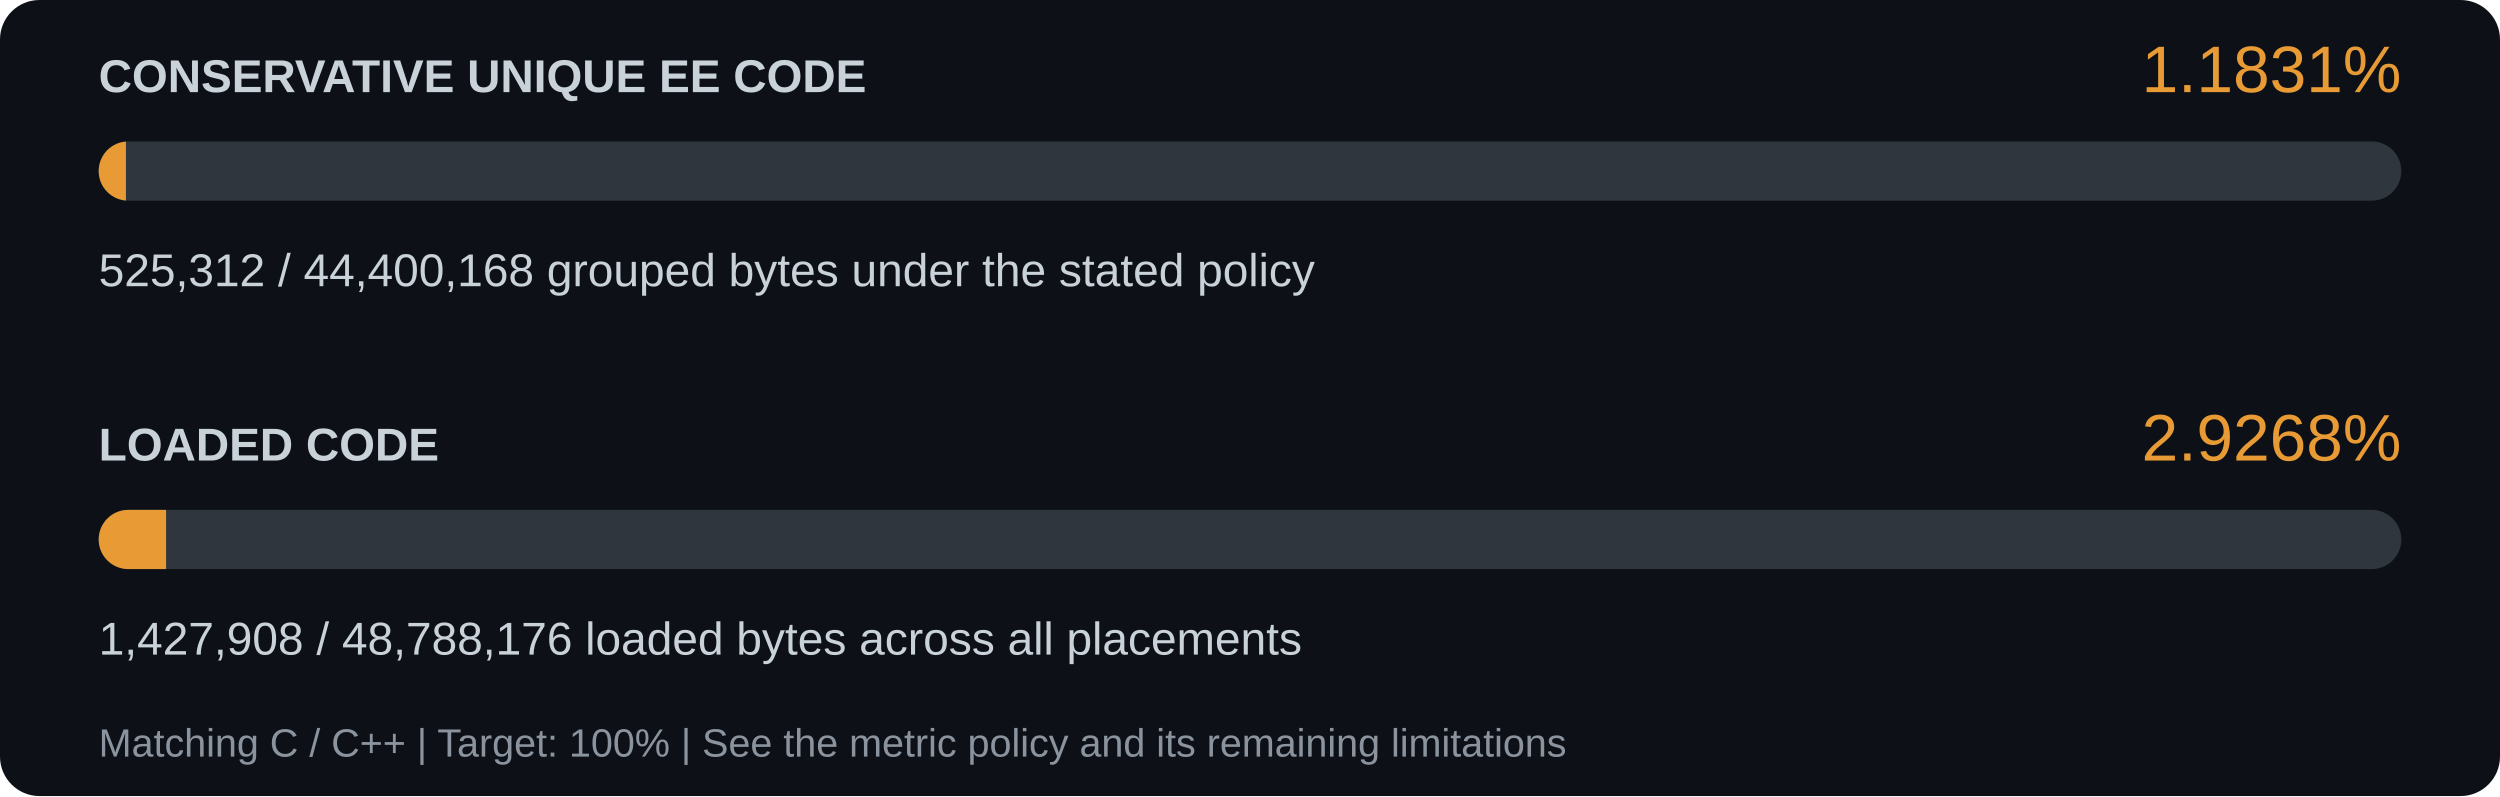
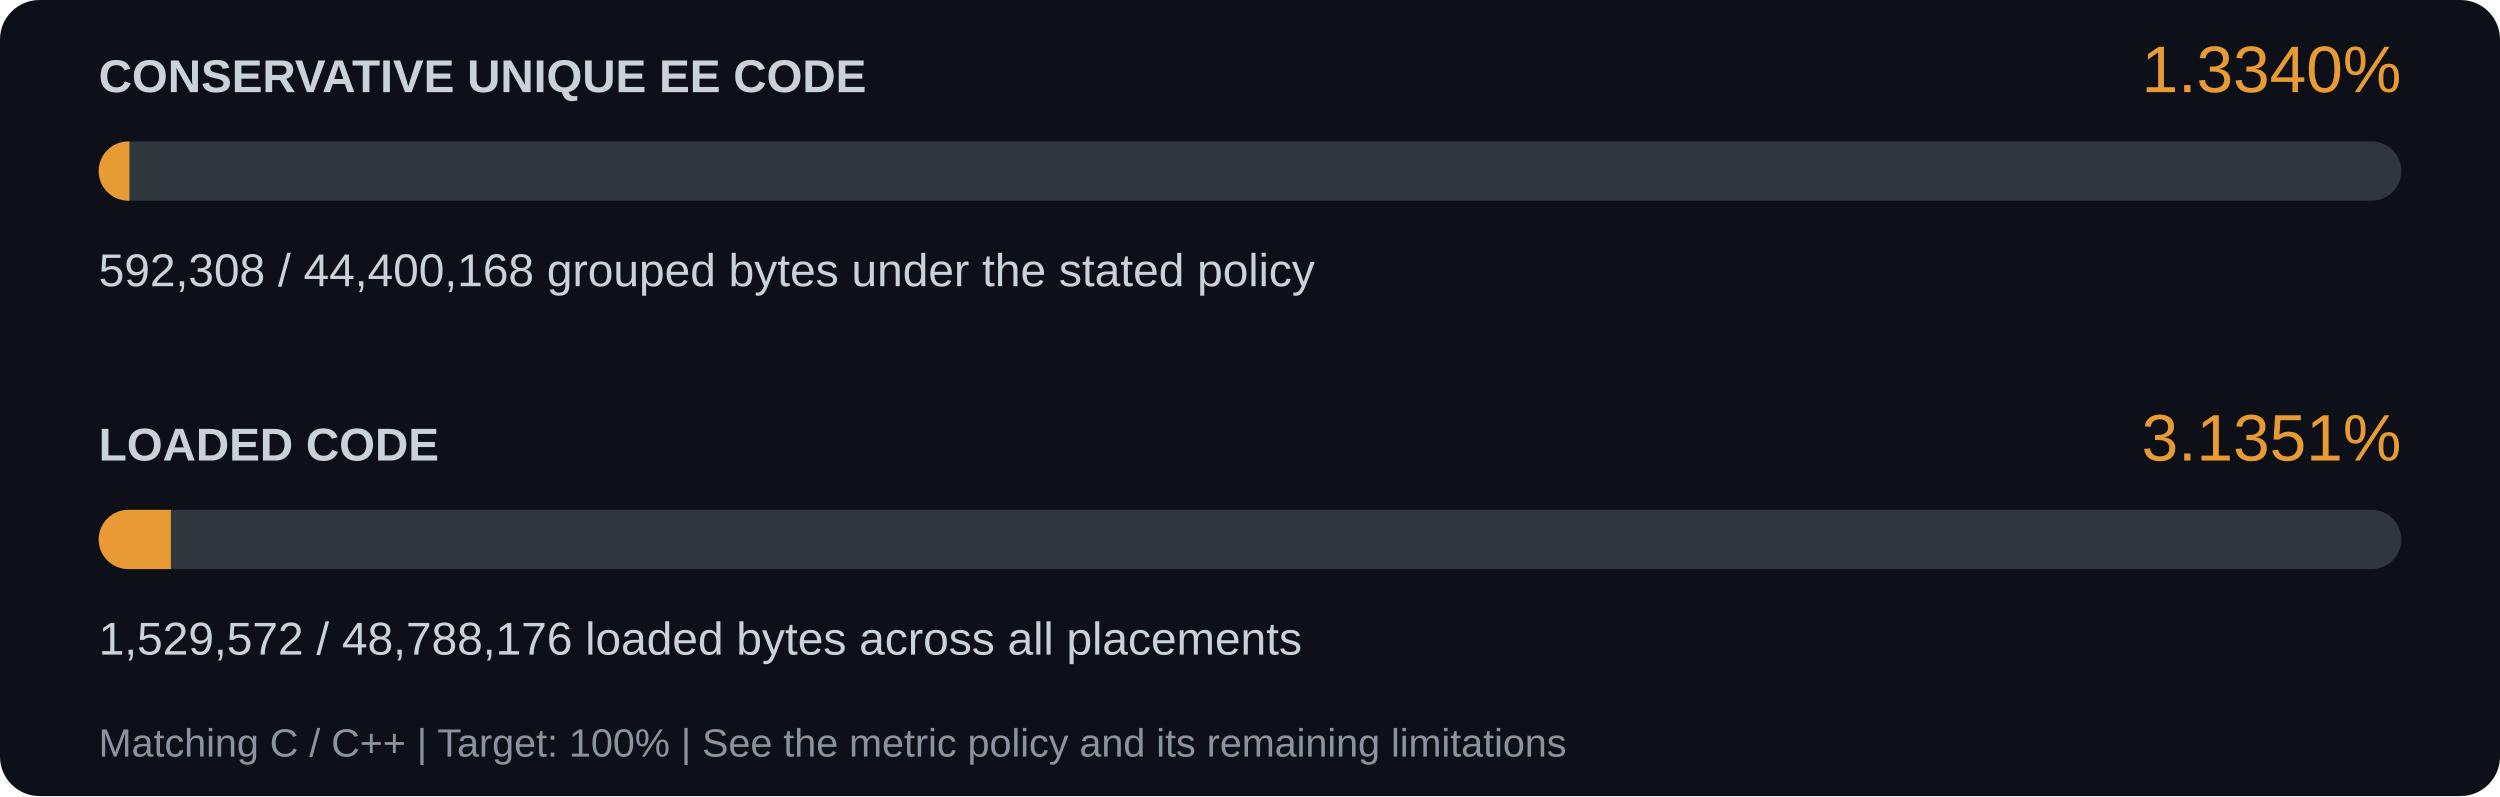
<svg xmlns="http://www.w3.org/2000/svg" width="760" height="242" viewBox="0 0 760 242" role="img" aria-labelledby="title description">
  <rect width="760" height="242" rx="12" fill="#0d1117" />
  <g font-family="Segoe UI, Arial, sans-serif">
    <text x="30" y="28" fill="#c9d1d9" font-size="14" font-weight="600">CONSERVATIVE UNIQUE EE CODE</text>
-     <text x="730" y="28" text-anchor="end" fill="#e89b35" font-size="20">1.1831%</text>
+     <text x="730" y="28" text-anchor="end" fill="#e89b35" font-size="20">1.3340%</text>
    <rect x="30" y="43" width="700" height="18" rx="9" fill="#30363d" />
    <clipPath id="rail0">
      <rect x="30" y="43" width="700" height="18" rx="9" />
    </clipPath>
-     <rect x="30" y="43" width="8.282" height="18" fill="#e89b35" clip-path="url(#rail0)" />
-     <text x="30" y="87" fill="#c9d1d9" font-size="14">525,312 / 44,400,168 grouped bytes under the stated policy</text>
+     <rect x="30" y="43" width="9.338" height="18" fill="#e89b35" clip-path="url(#rail0)" />
+     <text x="30" y="87" fill="#c9d1d9" font-size="14">592,308 / 44,400,168 grouped bytes under the stated policy</text>
    <text x="30" y="140" fill="#c9d1d9" font-size="14" font-weight="600">LOADED CODE</text>
-     <text x="730" y="140" text-anchor="end" fill="#e89b35" font-size="20">2.9268%</text>
+     <text x="730" y="140" text-anchor="end" fill="#e89b35" font-size="20">3.1351%</text>
    <rect x="30" y="155" width="700" height="18" rx="9" fill="#30363d" />
    <clipPath id="rail1">
      <rect x="30" y="155" width="700" height="18" rx="9" />
    </clipPath>
-     <rect x="30" y="155" width="20.487" height="18" fill="#e89b35" clip-path="url(#rail1)" />
-     <text x="30" y="199" fill="#c9d1d9" font-size="14">1,427,908 / 48,788,176 loaded bytes across all placements</text>
+     <rect x="30" y="155" width="21.946" height="18" fill="#e89b35" clip-path="url(#rail1)" />
+     <text x="30" y="199" fill="#c9d1d9" font-size="14">1,529,572 / 48,788,176 loaded bytes across all placements</text>
    <text x="30" y="230" fill="#8b949e" font-size="12">Matching C / C++ | Target: 100% | See the metric policy and its remaining limitations</text>
  </g>
</svg>
